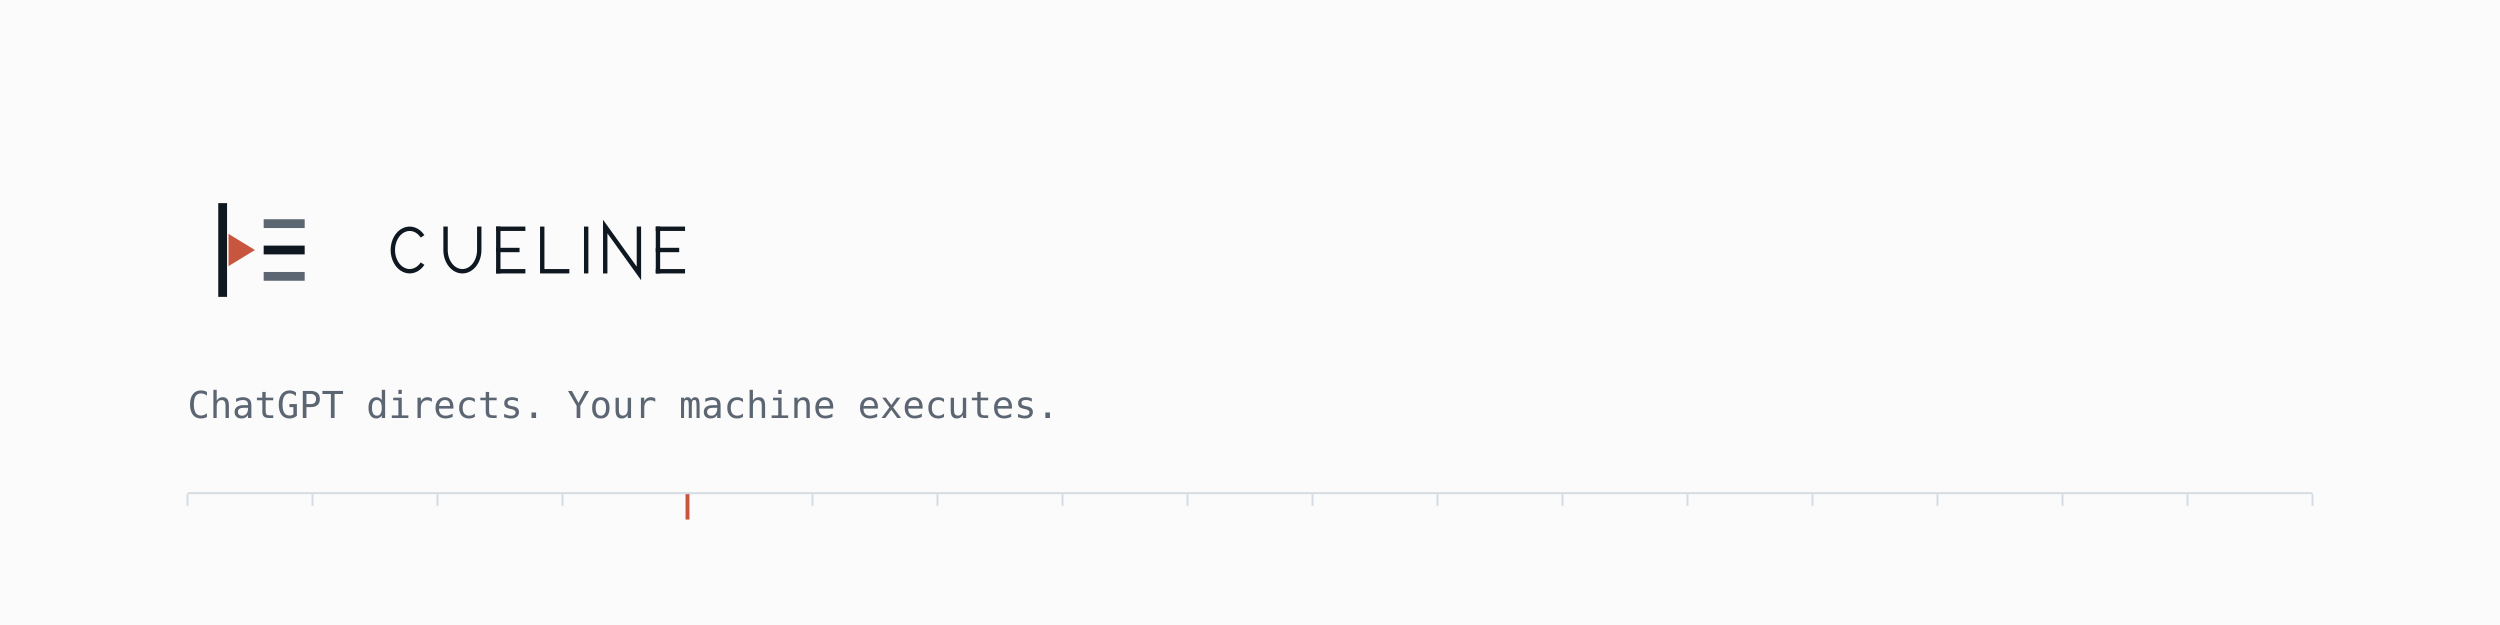
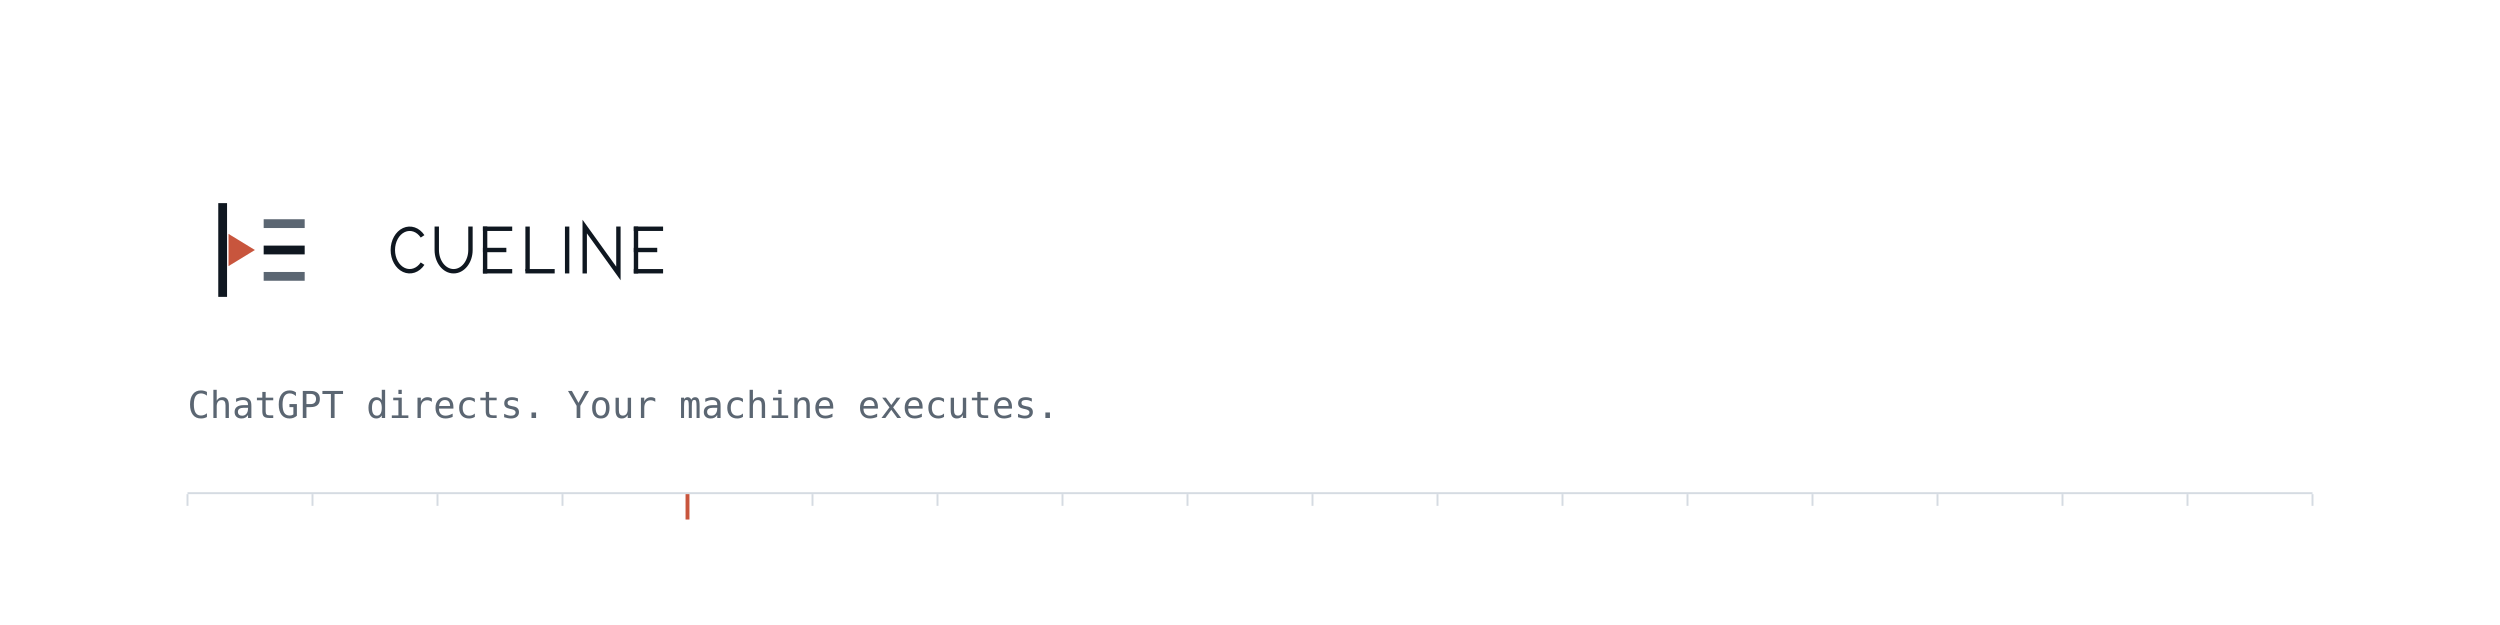
<svg xmlns="http://www.w3.org/2000/svg" viewBox="0 0 1280 320" width="1280" height="320" role="img" aria-label="CueLine — ChatGPT directs. Your machine executes.">
-   <rect width="1280" height="320" fill="#FBFBFC" />
+   <rect width="1280" height="320" fill="#FFFFFF" />
  <g transform="translate(96 92) scale(1.5)">
    <g fill="none" stroke-linecap="butt">
      <path d="M12 8V40" stroke="#0F1720" stroke-width="3" />
      <path d="M26 15H40" stroke="#5B6672" stroke-width="3" />
      <path d="M26 24H40" stroke="#0F1720" stroke-width="3" />
      <path d="M26 33H40" stroke="#5B6672" stroke-width="3" />
    </g>
    <path d="M14 18.5 23 24l-9 5.5z" fill="#C8553D" />
  </g>
  <g transform="translate(200 110) scale(0.75)">
    <g fill="none" stroke="#0F1720" stroke-width="3" stroke-linecap="butt" stroke-linejoin="miter">
      <path d="M21.81 14.68A11.5 14.5 0 1 0 21.81 33.32" />
-       <path d="M37.5 8V24A11.5 14.5 0 0 0 60.5 24V8" />
-       <path d="M73.5 8V40" />
-       <path d="M72 9.5H92" />
-       <path d="M72 24H88" />
-       <path d="M72 38.5H92" />
-       <path d="M103.5 8V38.5" />
-       <path d="M102 38.5H122" />
-       <path d="M133.5 8V40" />
-       <path d="M146.5 40V8L169.5 40V8" />
-       <path d="M182.5 8V40" />
-       <path d="M181 9.5H201" />
-       <path d="M181 24H197" />
-       <path d="M181 38.5H201" />
+       <path d="M31.5 8V24A11.5 14.5 0 0 0 54.5 24V8" />
+       <path d="M64.5 8V40" />
+       <path d="M63 9.5H83" />
+       <path d="M63 24H79" />
+       <path d="M63 38.5H83" />
+       <path d="M93.5 8V38.5" />
+       <path d="M92 38.5H112" />
+       <path d="M120.5 8V40" />
+       <path d="M132.5 40V8L155.5 40V8" />
+       <path d="M167.5 8V40" />
+       <path d="M166 9.5H186" />
+       <path d="M166 24H182" />
+       <path d="M166 38.5H186" />
    </g>
  </g>
  <text x="96" y="214" font-family="ui-monospace, SFMono-Regular, Menlo, Consolas, monospace" font-size="19" fill="#5B6672" textLength="434" lengthAdjust="spacingAndGlyphs">ChatGPT directs. Your machine executes.</text>
  <g stroke="#D5DBE2" stroke-width="1">
    <path d="M96 252.5H1184" />
    <path d="M96 253v6M160 253v6M224 253v6M288 253v6M416 253v6M480 253v6M544 253v6M608 253v6M672 253v6M736 253v6M800 253v6M864 253v6M928 253v6M992 253v6M1056 253v6M1120 253v6M1184 253v6" />
  </g>
  <path d="M352 253v13" stroke="#C8553D" stroke-width="2" />
</svg>
